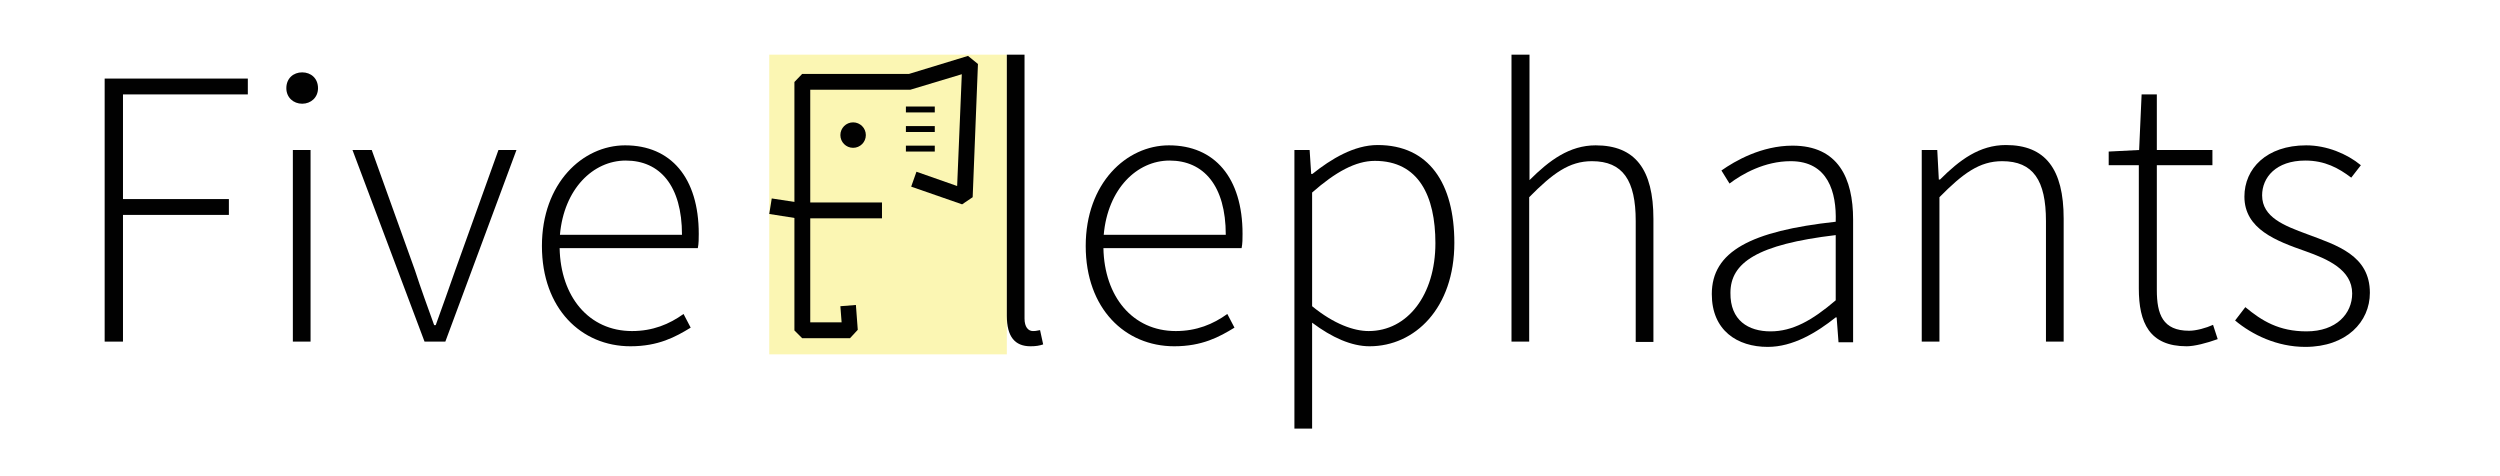
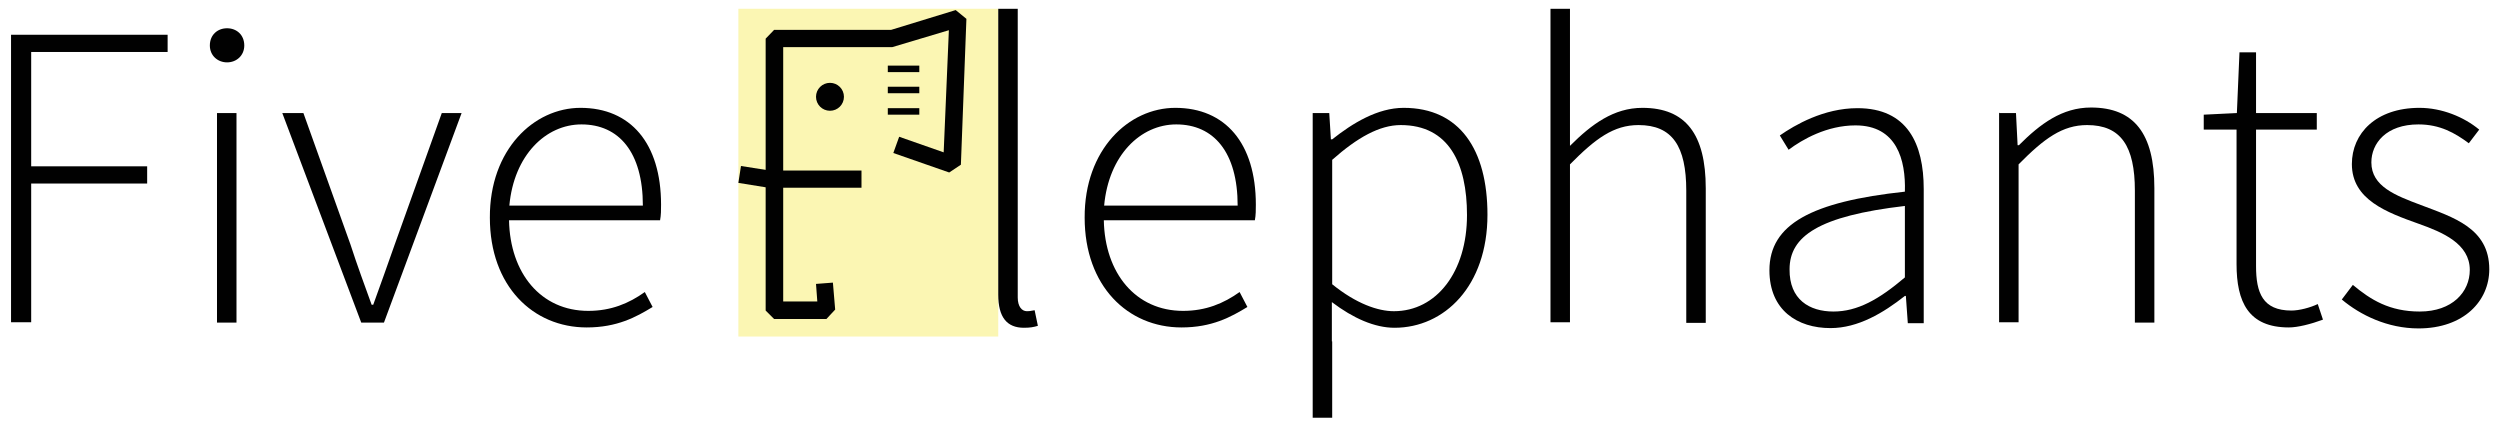
- <svg xmlns="http://www.w3.org/2000/svg" version="1.1" id="Layer_1" x="0px" y="0px" viewBox="0 0 805 153.1" enable-background="new 0 0 805 153.1" xml:space="preserve">
-   <rect x="247.7" y="17.6" fill="#FBF6B3" width="76.5" height="96.5" />
+ <svg xmlns="http://www.w3.org/2000/svg" version="1.1" id="Layer_1" x="0px" y="0px" viewBox="31.8 233.3 769.6 131.9" enable-background="new 31.8 233.3 769.6 131.9" xml:space="preserve">
+   <rect x="259.1" y="236" fill="#FBF6B3" width="80" height="100.9" />
  <g>
-     <path fill="#010101" d="M33.6,25.3h46.2v5.1H39.6v33.7h34.1v5.1H39.6v40.8h-5.9V25.3z" />
-     <path fill="#010101" d="M92.2,28.4c0-3.2,2.3-5.1,5.1-5.1c2.8,0,5.1,1.9,5.1,5.1c0,3-2.3,5-5.1,5C94.5,33.4,92.2,31.4,92.2,28.4z    M94.3,48.3h5.7v61.7h-5.7V48.3z" />
-     <path fill="#010101" d="M113.5,48.3h6.2L133.6,87c1.9,5.9,4.2,12.1,6.2,17.7h0.5c2.1-5.7,4.2-11.8,6.3-17.7l13.9-38.7h5.8   l-22.9,61.7h-6.7L113.5,48.3z" />
-     <path fill="#010101" d="M201.3,46.8c14.7,0,23.7,10.4,23.7,28.5c0,1.5,0,3.1-0.3,4.6h-44.5c0.3,15.6,9.4,26.7,23.3,26.7   c6.7,0,12-2.2,16.6-5.5l2.3,4.4c-4.9,3-10.4,6-19.4,6c-15.8,0-28.5-12.1-28.5-32.3S187.6,46.8,201.3,46.8z M219.6,75.6   c0-15.8-7.1-23.9-18.1-23.9c-10.5,0-19.9,9.1-21.2,23.9H219.6z" />
+     <path fill="#010101" d="M35.1,244h48.3v5.3h-42v35.2h35.7v5.3H41.4v42.7h-6.2V244H35.1z" />
+     <path fill="#010101" d="M96.4,247.3c0-3.3,2.4-5.3,5.3-5.3c2.9,0,5.3,2,5.3,5.3c0,3.1-2.4,5.2-5.3,5.2S96.4,250.4,96.4,247.3z    M98.6,268.1h6v64.5h-6V268.1z" />
+     <path fill="#010101" d="M118.7,268.1h6.5l14.5,40.5c2,6.2,4.4,12.7,6.5,18.5h0.5c2.2-6,4.4-12.3,6.6-18.5l14.5-40.5h6.1L150,332.6   h-7L118.7,268.1z" />
+     <path fill="#010101" d="M210.5,266.5c15.4,0,24.8,10.9,24.8,29.8c0,1.6,0,3.2-0.3,4.8h-46.5c0.3,16.3,9.8,27.9,24.4,27.9   c7,0,12.5-2.3,17.4-5.8l2.4,4.6c-5.1,3.1-10.9,6.3-20.3,6.3c-16.5,0-29.8-12.7-29.8-33.8C182.5,279.3,196.2,266.5,210.5,266.5z    M229.7,296.6c0-16.5-7.4-25-18.9-25c-11,0-20.8,9.5-22.2,25H229.7z" />
  </g>
  <g>
    <g>
-       <polygon fill="#010101" points="273.7,108.9 258.3,108.9 255.8,106.4 255.8,26.4 258.3,23.8 292.7,23.8 311.7,18 314.9,20.6    313.2,63.5 309.8,65.8 293.4,60.1 295.1,55.3 308.2,59.9 309.7,23.9 293.1,28.9 260.9,28.9 260.9,103.8 271,103.8 270.6,98.6    275.6,98.2 276.2,106.2   " />
-       <polygon fill="#010101" points="284,70.3 256.6,70.3 247.7,68.9 248.5,63.9 257,65.2 284,65.2   " />
-       <circle fill="#010101" cx="274.7" cy="43.5" r="4.1" />
-       <rect x="291.7" y="34.3" fill="#010101" width="9.3" height="1.9" />
-       <rect x="291.7" y="40.6" fill="#010101" width="9.3" height="1.9" />
-       <rect x="291.7" y="46.9" fill="#010101" width="9.3" height="1.9" />
+       <polygon fill="#010101" points="286.2,331.5 270.1,331.5 267.5,328.9 267.5,245.2 270.1,242.5 306.1,242.5 326,236.4 329.3,239.1     327.6,284 324,286.4 306.8,280.4 308.6,275.4 322.3,280.2 323.9,242.6 306.5,247.8 272.9,247.8 272.9,326.1 283.4,326.1     283,320.7 288.2,320.3 288.9,328.6   " />
+       <polygon fill="#010101" points="297,291.1 268.4,291.1 259.1,289.6 259.9,284.4 268.8,285.8 297,285.8   " />
+       <circle fill="#010101" cx="287.3" cy="263.1" r="4.3" />
+       <rect x="305.1" y="253.5" fill="#010101" width="9.7" height="2" />
+       <rect x="305.1" y="260" fill="#010101" width="9.7" height="2" />
+       <rect x="305.1" y="266.6" fill="#010101" width="9.7" height="2" />
    </g>
    <g>
-       <path fill="#010101" d="M324.2,17.6h5.7v85c0,2.7,1.2,4,2.7,4c0.5,0,1,0,2.3-0.3l1,4.6c-1.2,0.4-2.3,0.6-4.1,0.6    c-5,0-7.6-3.1-7.6-9.8V17.6z" />
-       <path fill="#010101" d="M376.4,46.8c14.7,0,23.7,10.4,23.7,28.5c0,1.5,0,3.1-0.3,4.6h-44.5c0.3,15.6,9.4,26.7,23.3,26.7    c6.7,0,12-2.2,16.6-5.5l2.3,4.4c-4.9,3-10.4,6-19.4,6c-15.8,0-28.5-12.1-28.5-32.3S362.7,46.8,376.4,46.8z M394.7,75.6    c0-15.8-7.1-23.9-18.1-23.9c-10.5,0-19.9,9.1-21.2,23.9H394.7z" />
-       <path fill="#010101" d="M422.5,115.5V138h-5.7V48.3h4.9l0.5,7.7h0.4c6-4.8,13.4-9.3,21-9.3c16.5,0,24.7,12.3,24.7,31.5    c0,21-12.7,33.3-27.3,33.3c-5.8,0-12.1-2.8-18.5-7.6V115.5z M440.7,106.6c12.5,0,21.5-11.6,21.5-28.3c0-15.2-5.4-26.5-19.5-26.5    c-6.2,0-12.7,3.6-20.2,10.2v36.6C429.6,104.4,436,106.6,440.7,106.6z" />
-       <path fill="#010101" d="M486.8,17.6h5.7v26.7V58c6.4-6.4,12.9-11.2,21.3-11.2c12.7,0,18.6,7.7,18.6,23.7v39.6h-5.7V71.2    c0-13.1-4.1-19.3-14.1-19.3c-7.3,0-12.6,3.9-20.2,11.6v46.5h-5.7V17.6z" />
-       <path fill="#010101" d="M591.1,71.4c0.3-9.4-2.4-19.5-14.5-19.5c-8.4,0-15.6,4.1-19.7,7.2l-2.6-4.2c4.4-3.1,12.9-8,22.9-8    c14.7,0,19.5,10.5,19.5,23.8v39.5H592l-0.6-8h-0.3c-6.3,5-13.8,9.5-21.9,9.5c-9.8,0-18-5.3-18-17C551.2,81,563.7,74.4,591.1,71.4z     M570.1,106.7c7.1,0,13.4-3.5,21-10v-21c-25.3,3-33.9,8.9-33.9,18.6C557.1,103.2,563,106.7,570.1,106.7z" />
-       <path fill="#010101" d="M618.9,48.3h4.9l0.5,9.5h0.4c6.3-6.3,12.7-11.1,21.2-11.1c12.7,0,18.6,7.7,18.6,23.7v39.6h-5.7V71.2    c0-13.1-4.1-19.3-14.1-19.3c-7.3,0-12.6,3.9-20.2,11.6v46.5h-5.7V48.3z" />
-       <path fill="#010101" d="M688.7,53.2H679v-4.4l9.8-0.5l0.8-17.9h4.9v17.9h17.9v4.9h-17.9v40.2c0,7.8,1.9,13.1,10.4,13.1    c2.3,0,5.5-0.9,7.7-1.9l1.5,4.6c-3.6,1.3-7.5,2.3-10,2.3c-12,0-15.4-7.6-15.4-18.6V53.2z" />
-       <path fill="#010101" d="M723,98.9c5.3,4.4,10.8,7.8,19.7,7.8c9.6,0,14.7-5.7,14.7-12.2c0-7.7-8-11.1-15-13.6    c-9.4-3.3-19.7-7.1-19.7-17.6c0-9,7.1-16.5,19.9-16.5c6.6,0,13.1,2.7,17.6,6.4l-3.1,4c-4.1-3.1-8.5-5.5-14.8-5.5    c-9.5,0-13.9,5.5-13.9,11.2c0,7.1,7.2,9.8,14.5,12.5c9.6,3.6,20.2,6.8,20.2,18.9c0,9.3-7.5,17.4-20.8,17.4    c-9.1,0-17.1-3.9-22.6-8.5L723,98.9z" />
+       <path fill="#010101" d="M339.1,236h6v88.9c0,2.8,1.3,4.2,2.8,4.2c0.5,0,1,0,2.4-0.3l1,4.8c-1.3,0.4-2.4,0.6-4.3,0.6    c-5.2,0-7.9-3.2-7.9-10.2V236z" />
+       <path fill="#010101" d="M393.6,266.5c15.4,0,24.8,10.9,24.8,29.8c0,1.6,0,3.2-0.3,4.8h-46.5c0.3,16.3,9.8,27.9,24.4,27.9    c7,0,12.5-2.3,17.4-5.8l2.4,4.6c-5.1,3.1-10.9,6.3-20.3,6.3c-16.5,0-29.8-12.7-29.8-33.8C365.6,279.3,379.3,266.5,393.6,266.5z     M412.8,296.6c0-16.5-7.4-25-18.9-25c-11,0-20.8,9.5-22.2,25H412.8z" />
+       <path fill="#010101" d="M441.9,338.4v23.5h-6v-93.8h5.1l0.5,8.1h0.4c6.3-5,14-9.7,22-9.7c17.3,0,25.8,12.9,25.8,32.9    c0,22-13.3,34.8-28.6,34.8c-6.1,0-12.7-2.9-19.3-7.9V338.4z M460.9,329.1c13.1,0,22.5-12.1,22.5-29.6c0-15.9-5.6-27.7-20.4-27.7    c-6.5,0-13.3,3.8-21.1,10.7v38.3C449.3,326.8,456,329.1,460.9,329.1z" />
+       <path fill="#010101" d="M509.1,236h6v27.9v14.3c6.7-6.7,13.5-11.7,22.3-11.7c13.3,0,19.5,8.1,19.5,24.8v41.4h-6V292    c0-13.7-4.3-20.2-14.7-20.2c-7.6,0-13.2,4.1-21.1,12.1v48.6h-6V236H509.1z" />
+       <path fill="#010101" d="M618.2,292.3c0.3-9.8-2.5-20.4-15.2-20.4c-8.8,0-16.3,4.3-20.6,7.5l-2.7-4.4c4.6-3.2,13.5-8.4,23.9-8.4    c15.4,0,20.4,11,20.4,24.9v41.3h-4.9l-0.6-8.4h-0.3c-6.6,5.2-14.4,9.9-22.9,9.9c-10.2,0-18.8-5.5-18.8-17.8    C576.5,302.3,589.5,295.4,618.2,292.3z M596.2,329.2c7.4,0,14-3.7,22-10.5v-22c-26.5,3.1-35.5,9.3-35.5,19.5    C582.6,325.5,588.8,329.2,596.2,329.2z" />
+       <path fill="#010101" d="M647.3,268.1h5.1l0.5,9.9h0.4c6.6-6.6,13.3-11.6,22.2-11.6c13.3,0,19.5,8.1,19.5,24.8v41.4h-6V292    c0-13.7-4.3-20.2-14.7-20.2c-7.6,0-13.2,4.1-21.1,12.1v48.6h-6v-64.5H647.3z" />
+       <path fill="#010101" d="M720.3,273.2h-10.1v-4.6l10.2-0.5l0.8-18.7h5.1v18.7H745v5.1h-18.7v42c0,8.2,2,13.7,10.9,13.7    c2.4,0,5.8-0.9,8.1-2l1.6,4.8c-3.8,1.4-7.8,2.4-10.5,2.4c-12.5,0-16.1-7.9-16.1-19.5V273.2z" />
+       <path fill="#010101" d="M756.1,321c5.5,4.6,11.3,8.2,20.6,8.2c10,0,15.4-6,15.4-12.8c0-8.1-8.4-11.6-15.7-14.2    c-9.8-3.5-20.6-7.4-20.6-18.4c0-9.4,7.4-17.3,20.8-17.3c6.9,0,13.7,2.8,18.4,6.7l-3.2,4.2c-4.3-3.2-8.9-5.8-15.5-5.8    c-9.9,0-14.5,5.8-14.5,11.7c0,7.4,7.5,10.2,15.2,13.1c10,3.8,21.1,7.1,21.1,19.8c0,9.7-7.8,18.2-21.8,18.2    c-9.5,0-17.9-4.1-23.6-8.9L756.1,321z" />
    </g>
  </g>
</svg>
